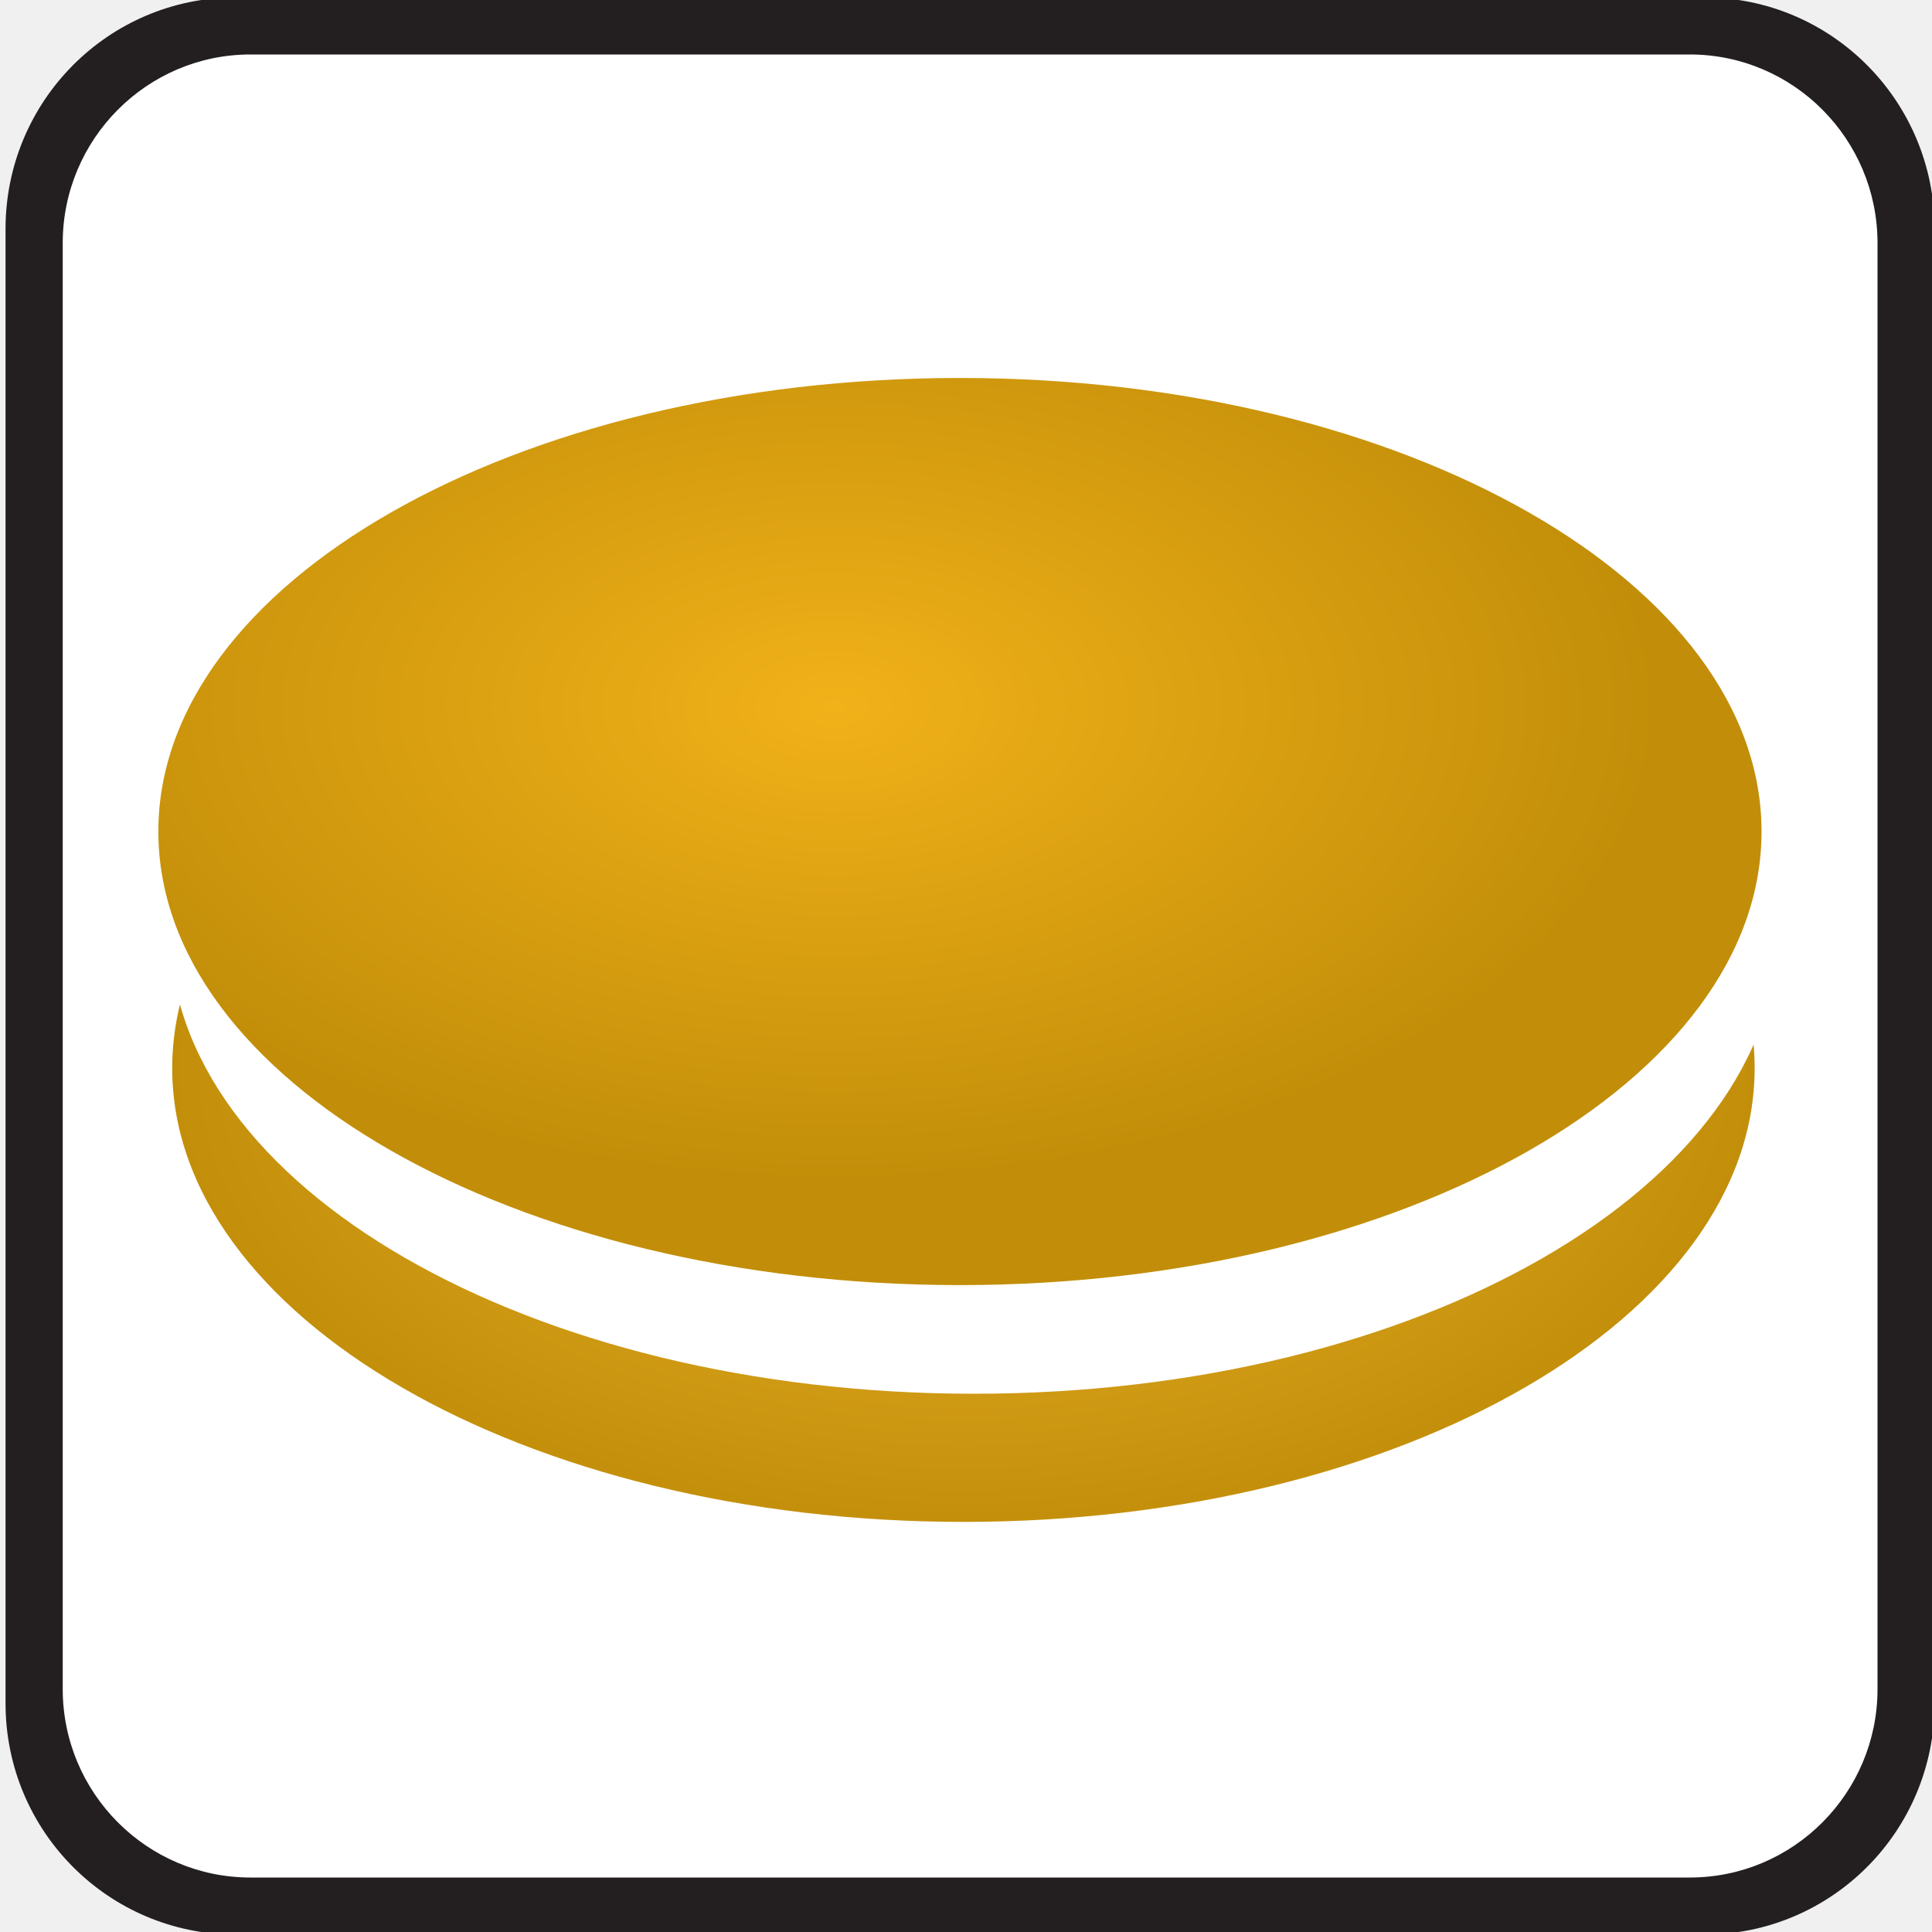
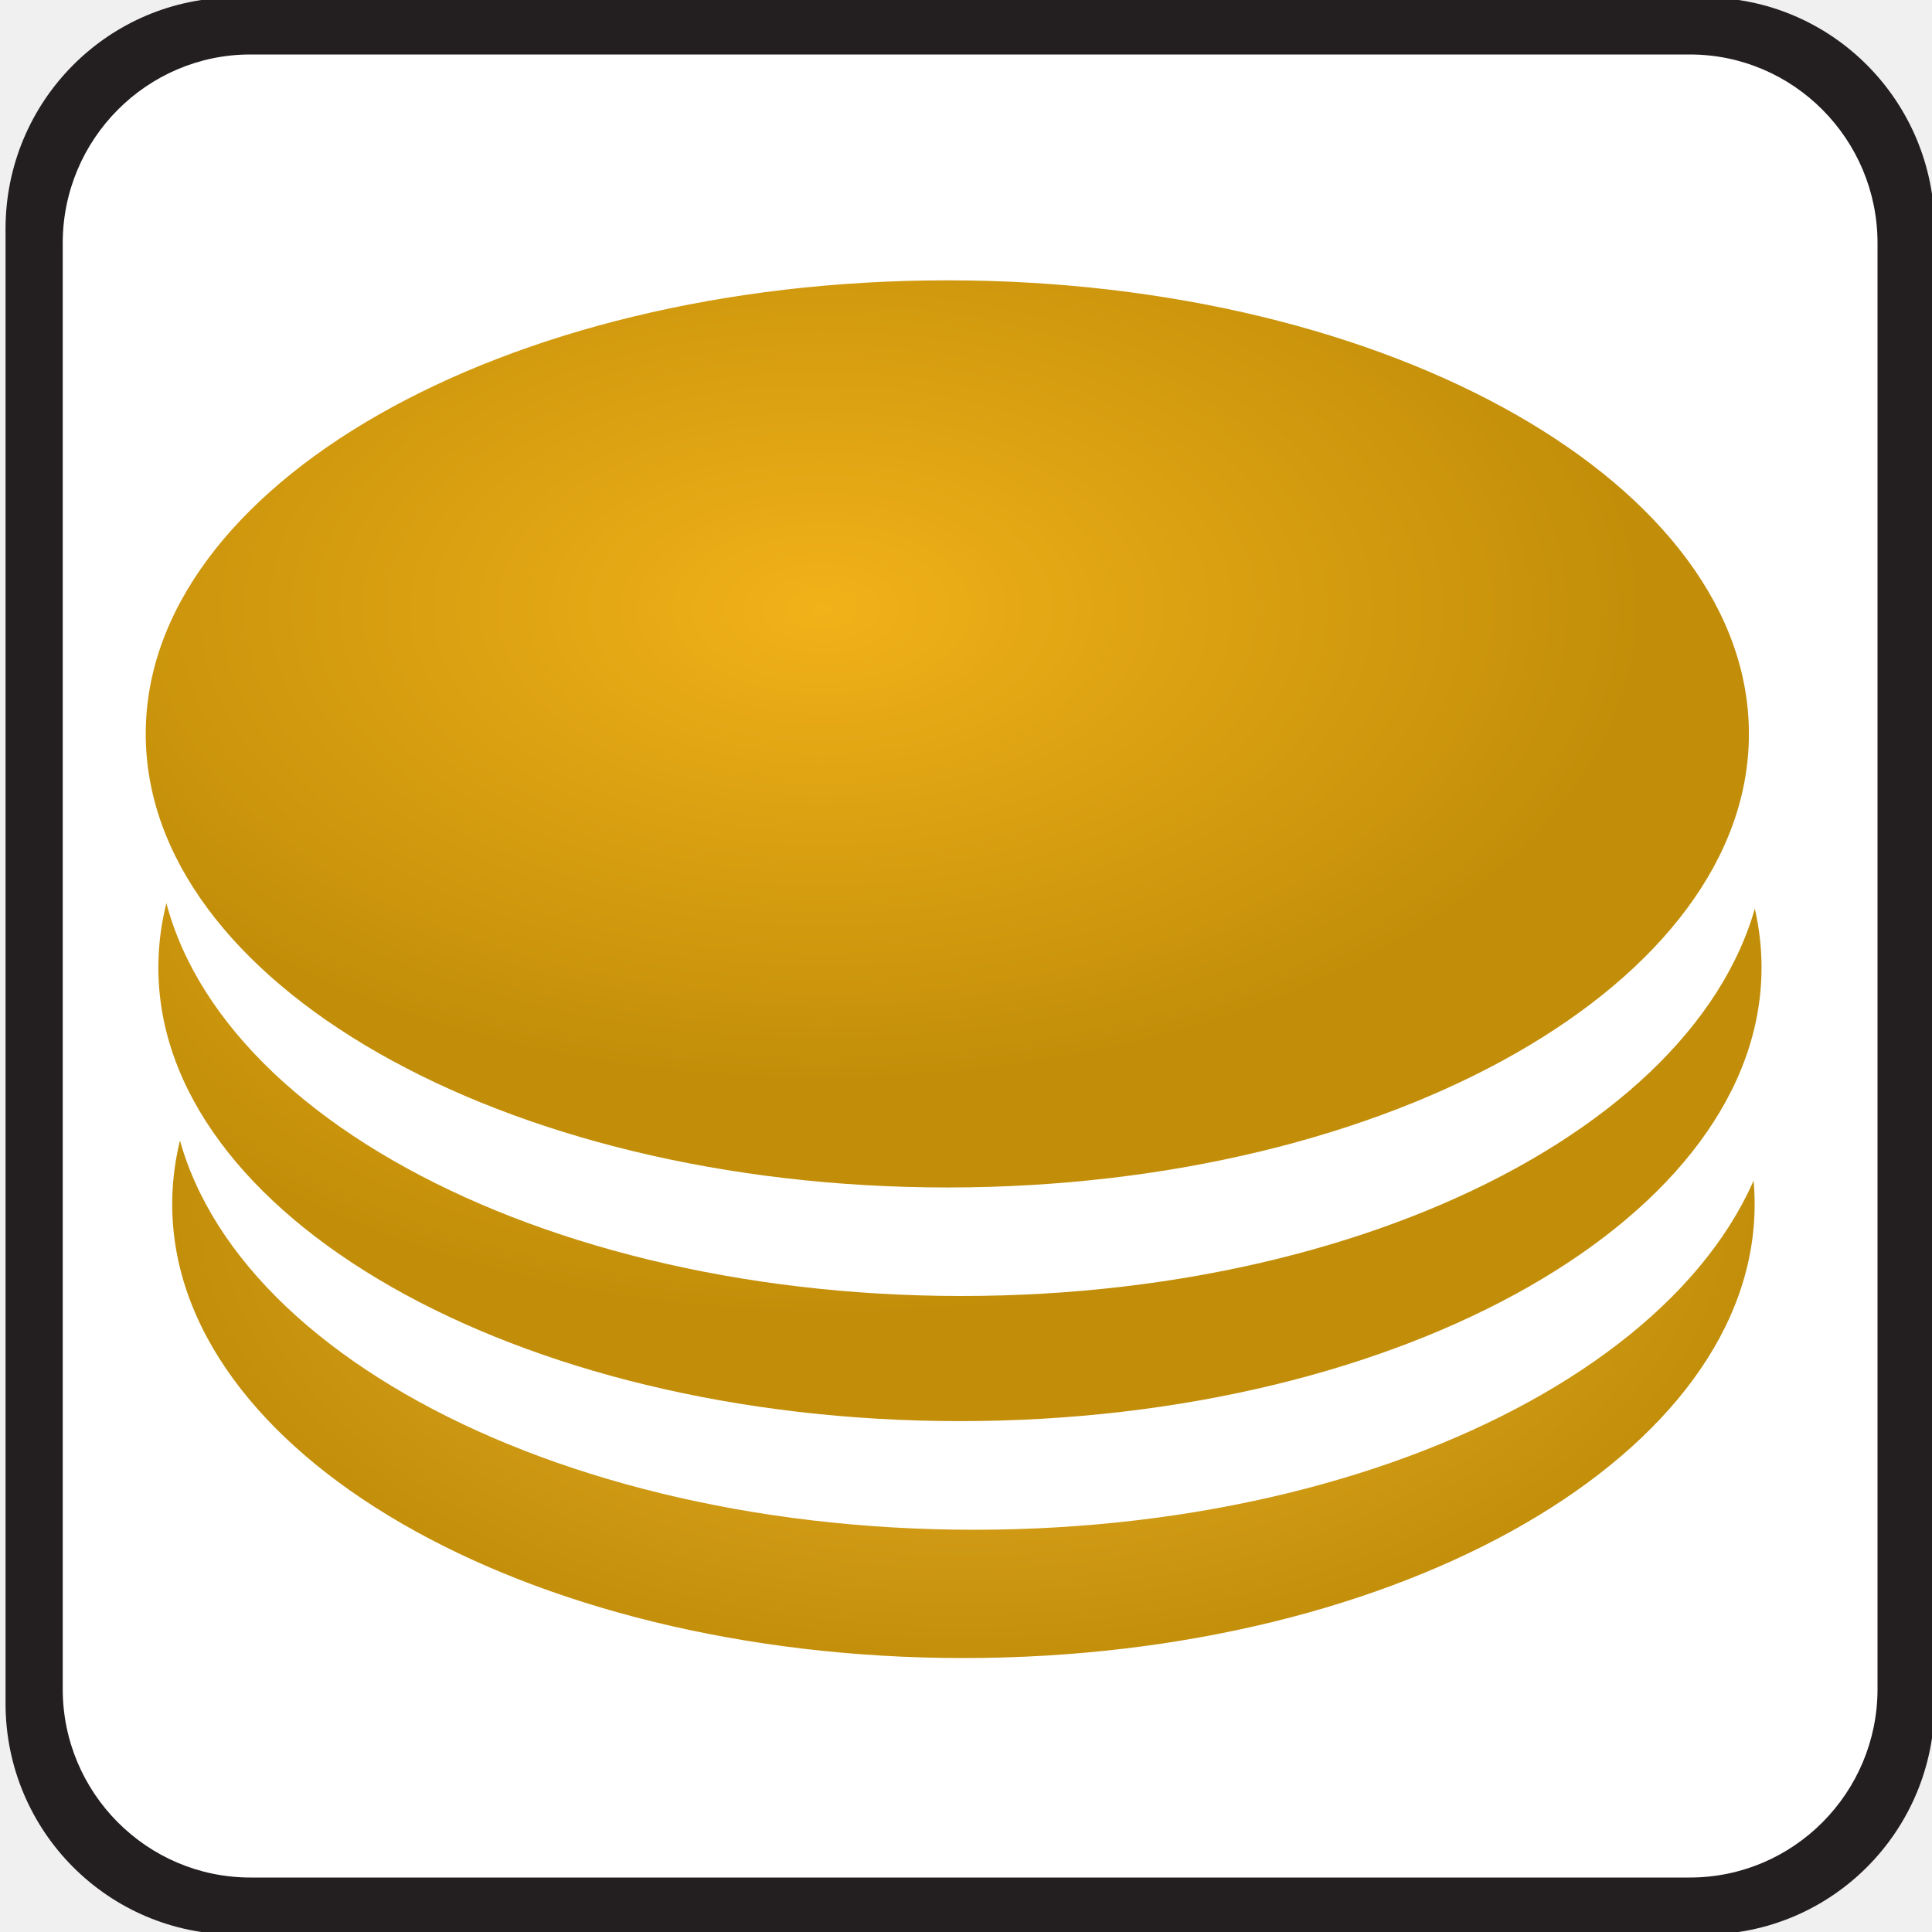
<svg xmlns="http://www.w3.org/2000/svg" xmlns:xlink="http://www.w3.org/1999/xlink" version="1.1" id="Layer_1" x="0px" y="0px" width="12" height="12" viewBox="0 0 15 15" style="enable-background:new 0 0 15 15;" xml:space="preserve">
  <defs id="defs7">
    <linearGradient id="linearGradient4840">
      <stop id="stop4836" offset="0" style="stop-color:#f1b119;stop-opacity:1" />
      <stop id="stop4838" offset="1" style="stop-color:#c28e09;stop-opacity:1" />
    </linearGradient>
    <linearGradient id="linearGradient4824">
      <stop style="stop-color:#ecb32d;stop-opacity:1" offset="0" id="stop4820" />
      <stop style="stop-color:#c28e09;stop-opacity:1" offset="1" id="stop4822" />
    </linearGradient>
    <clipPath clipPathUnits="userSpaceOnUse" id="clipPath869">
      <g style="fill:#000000;fill-opacity:1;stroke-width:0.126;stroke-miterlimit:4;stroke-dasharray:none" id="use871">
        <rect style="fill:#000000;fill-opacity:1;stroke:#ffffff;stroke-width:0.126;stroke-miterlimit:4;stroke-dasharray:none;stroke-opacity:1" id="rect898" width="7.042" height="11.62" x="6.455" y="2.128" />
      </g>
    </clipPath>
    <clipPath clipPathUnits="userSpaceOnUse" id="clipPath882">
      <g id="use884">
        <g style="fill:#000000;fill-opacity:1;stroke-width:0.126;stroke-miterlimit:4;stroke-dasharray:none" transform="matrix(0.9555556,0,0,1.023569,0.5999038,-0.05015844)" clip-path="url(#clipPath869)" id="g894">
          <g style="fill:#000000;fill-opacity:1;stroke-width:0.126;stroke-miterlimit:4;stroke-dasharray:none" id="g892">
            <rect style="fill:#000000;fill-opacity:1;stroke:#ffffff;stroke-width:0.126;stroke-miterlimit:4;stroke-dasharray:none;stroke-opacity:1" id="rect890" width="7.042" height="11.62" x="6.455" y="2.128" />
          </g>
        </g>
      </g>
    </clipPath>
-     <radialGradient xlink:href="#linearGradient4824" id="radialGradient4826" cx="5.653" cy="10.618" fx="5.653" fy="10.618" r="4.542" gradientTransform="matrix(1.387721,0,0,0.8090239,-0.3650981,-0.2968784)" gradientUnits="userSpaceOnUse" />
-     <radialGradient xlink:href="#linearGradient4840" id="radialGradient4834" cx="4.93" cy="7.922" fx="4.93" fy="7.922" r="4.601" gradientTransform="matrix(1.387721,0,0,0.7987045,-0.3650981,-0.8435197)" gradientUnits="userSpaceOnUse" />
+     <radialGradient xlink:href="#linearGradient4824" id="radialGradient4826" cx="5.653" cy="10.618" fx="5.653" fy="10.618" r="4.542" gradientTransform="matrix(1.387721,0,0,0.8090239,-0.3650981,0.7594739)" gradientUnits="userSpaceOnUse" />
+     <radialGradient xlink:href="#linearGradient4840" id="radialGradient4834" cx="4.93" cy="7.922" fx="4.93" fy="7.922" r="4.601" gradientTransform="matrix(1.387721,0,0,0.7987045,-0.3650981,0.2128326)" gradientUnits="userSpaceOnUse" />
+     <radialGradient xlink:href="#linearGradient4840" id="radialGradient4834-3" cx="4.93" cy="7.922" fx="4.93" fy="7.922" r="4.601" gradientTransform="matrix(1.387721,0,0,0.7987045,-0.4629096,-1.602045)" gradientUnits="userSpaceOnUse" />
  </defs>
  <path style="fill:#231f20;stroke-width:0.121" d="m 13.231,15.02 c 0.989,0 1.789,-0.802 1.789,-1.795 V 1.777 c 0,-0.993 -0.8,-1.797 -1.789,-1.797 H 1.832 c -0.989,0 -1.789,0.804 -1.789,1.797 V 13.225 c 0,0.993 0.8,1.795 1.789,1.795 H 13.231 Z" id="path2-3" />
  <path style="fill:#ffffff;stroke-width:0.119" d="m 1.944,0.423 c -0.803,0 -1.457,0.657 -1.457,1.464 V 13.114 c 0,0.807 0.654,1.463 1.457,1.463 h 11.176 c 0.804,0 1.457,-0.656 1.457,-1.463 V 1.887 c 10e-7,-0.807 -0.653,-1.464 -1.457,-1.464 H 1.943 Z" id="path4" />
-   <ellipse style="fill:url(#radialGradient4826);fill-opacity:1;stroke:#ffffff;stroke-width:0.156;stroke-miterlimit:4;stroke-dasharray:none;stroke-opacity:1" id="path814" cx="7.48" cy="8.293" rx="6.221" ry="3.601" />
-   <ellipse style="fill:#ffffff;fill-opacity:1;stroke:#ffffff;stroke-width:0;stroke-miterlimit:4;stroke-dasharray:none;stroke-opacity:1" id="path814-6" cx="7.562" cy="7.224" rx="6.244" ry="3.597" />
-   <ellipse style="fill:url(#radialGradient4834);fill-opacity:1;stroke:#ffffff;stroke-width:0.157;stroke-miterlimit:4;stroke-dasharray:none;stroke-opacity:1" id="path814-9" cx="7.453" cy="6.456" rx="6.302" ry="3.6" />
+   <ellipse style="fill:url(#radialGradient4826);fill-opacity:1;stroke:#ffffff;stroke-width:0.156;stroke-miterlimit:4;stroke-dasharray:none;stroke-opacity:1" id="path814" cx="7.48" cy="9.35" rx="6.221" ry="3.601" />
+   <ellipse style="fill:#ffffff;fill-opacity:1;stroke:#ffffff;stroke-width:0;stroke-miterlimit:4;stroke-dasharray:none;stroke-opacity:1" id="path814-6" cx="7.562" cy="8.28" rx="6.244" ry="3.597" />
+   <ellipse style="fill:url(#radialGradient4834);fill-opacity:1;stroke:#ffffff;stroke-width:0.157;stroke-miterlimit:4;stroke-dasharray:none;stroke-opacity:1" id="path814-9" cx="7.453" cy="7.512" rx="6.302" ry="3.6" />
+   <ellipse style="fill:#ffffff;fill-opacity:1;stroke:#ffffff;stroke-width:0;stroke-miterlimit:4;stroke-dasharray:none;stroke-opacity:1" id="path814-6-5" cx="7.464" cy="6.465" rx="6.244" ry="3.597" />
+   <ellipse style="fill:url(#radialGradient4834-3);fill-opacity:1;stroke:#ffffff;stroke-width:0.157;stroke-miterlimit:4;stroke-dasharray:none;stroke-opacity:1" id="path814-9-3" cx="7.355" cy="5.698" rx="6.302" ry="3.6" />
</svg>
